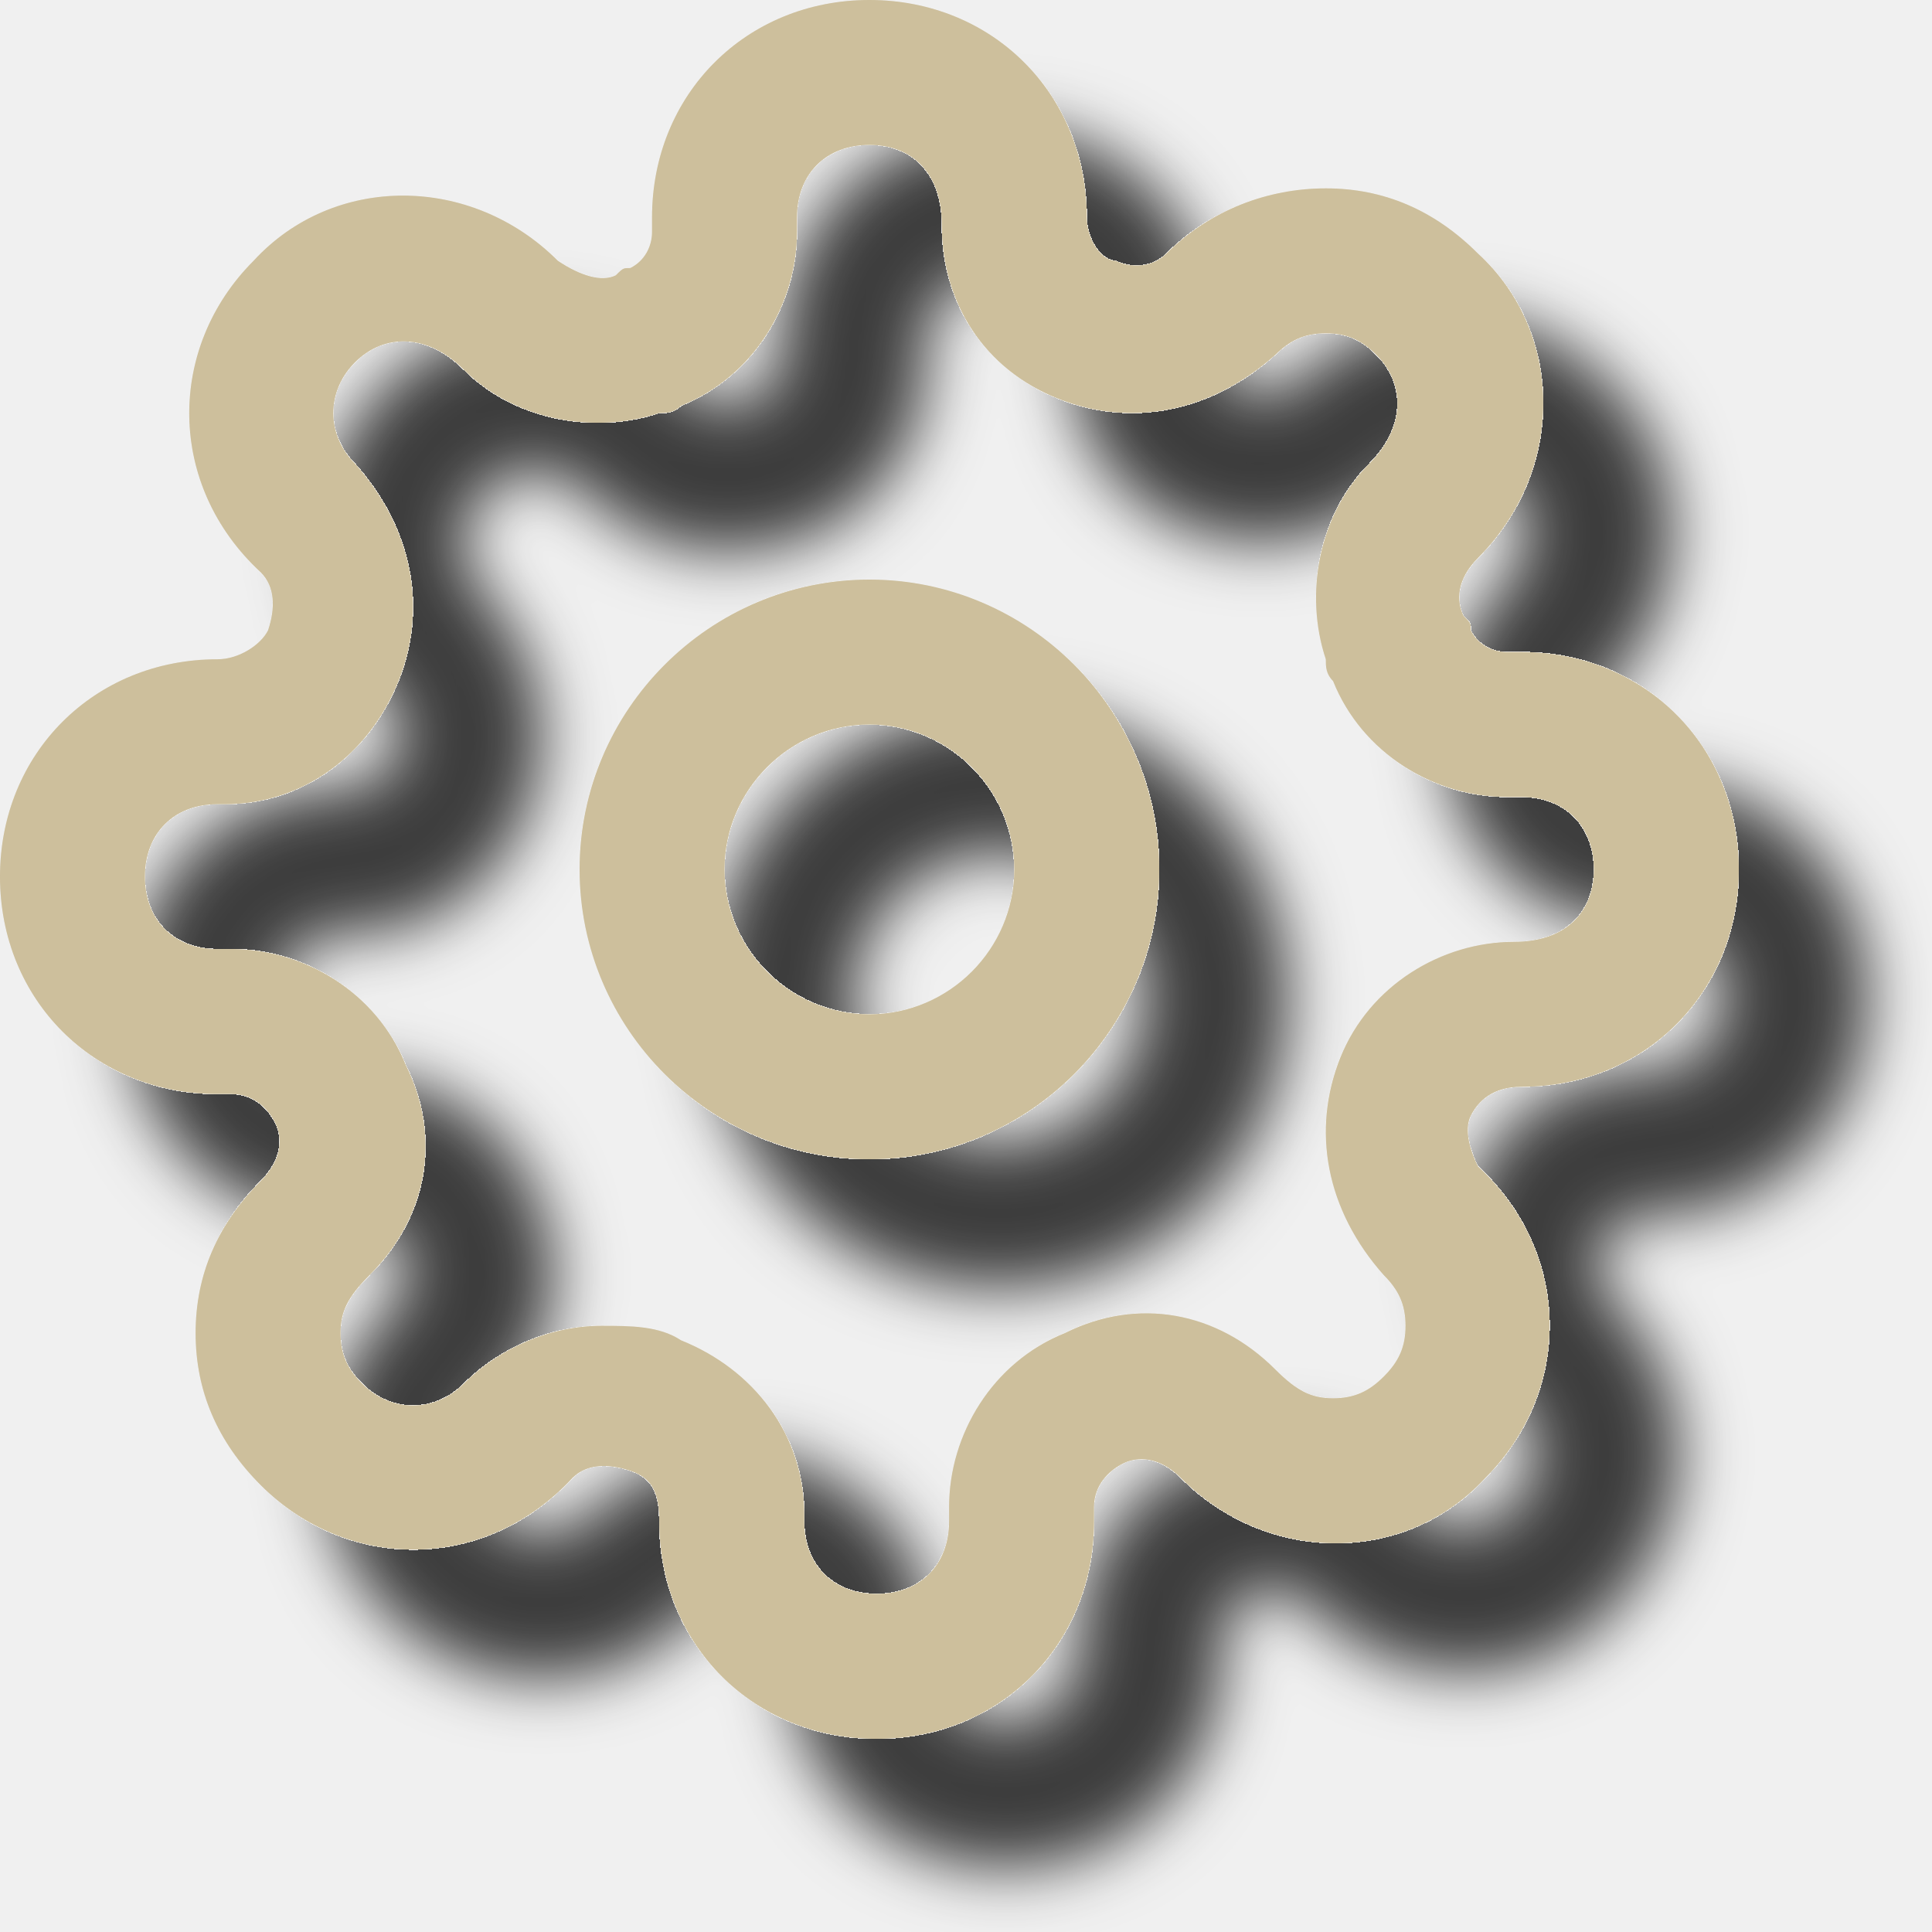
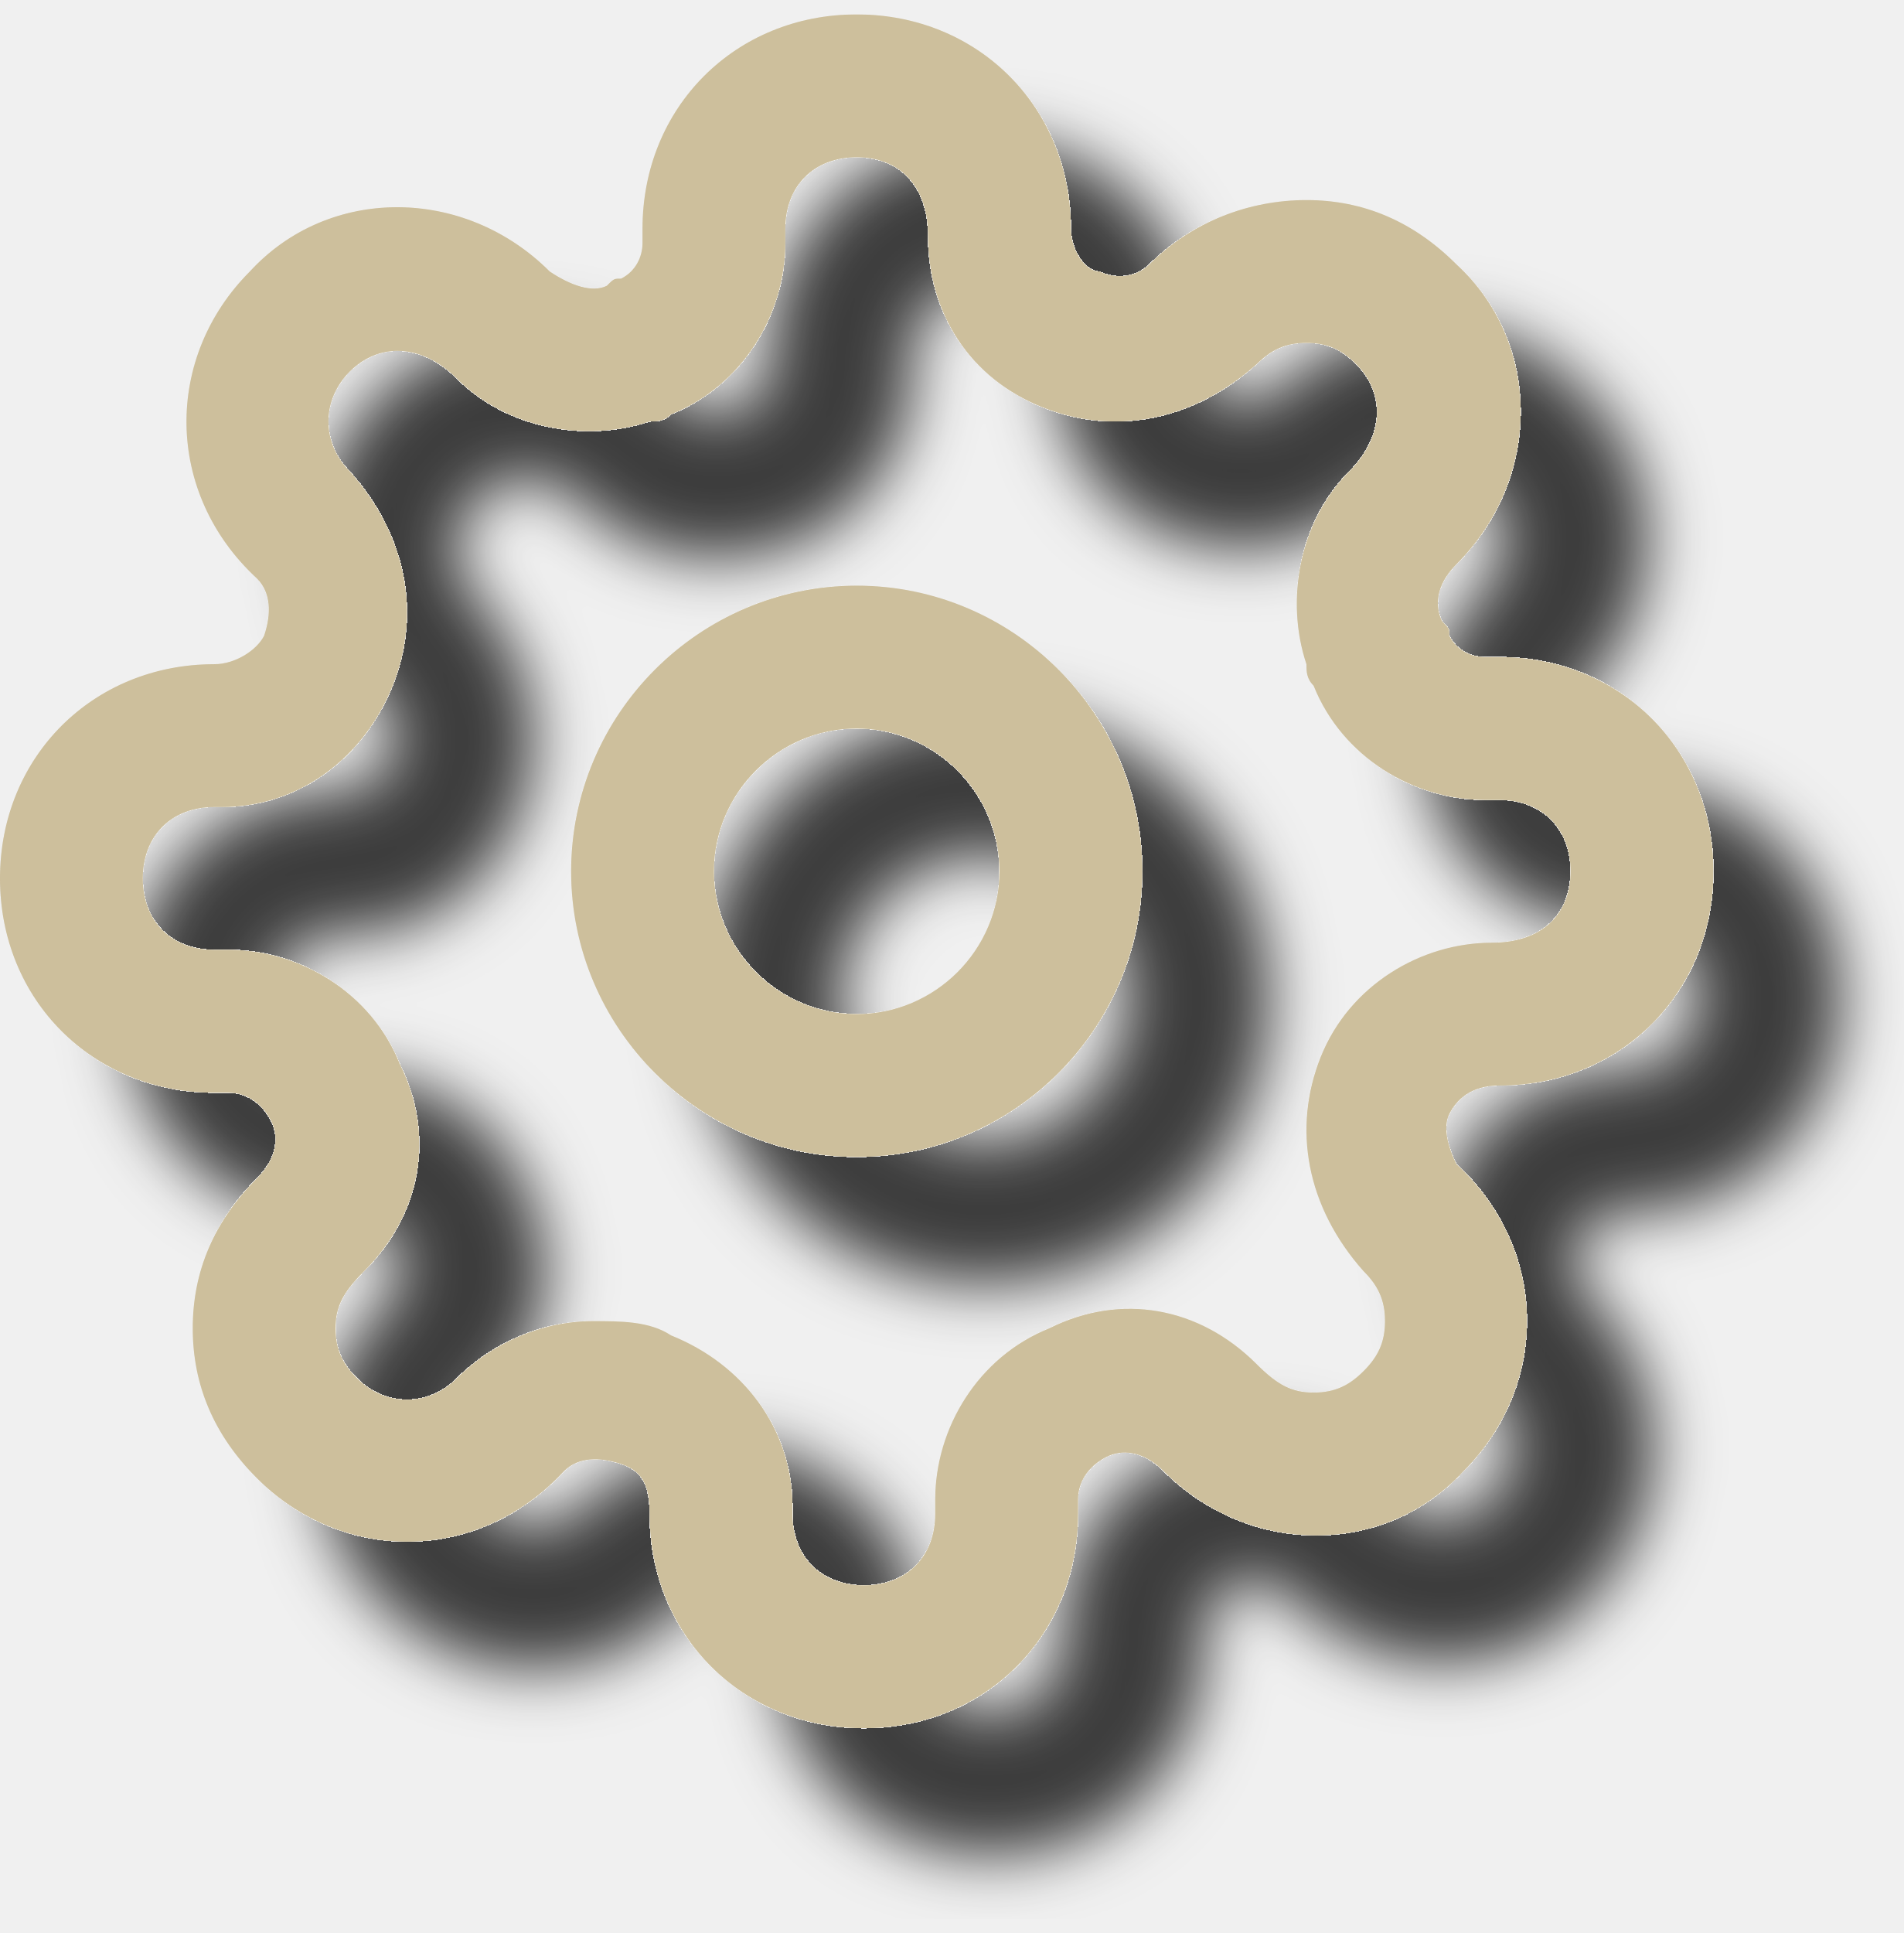
- <svg xmlns="http://www.w3.org/2000/svg" width="60" height="60" viewBox="0 0 60 60" fill="none">
+ <svg xmlns="http://www.w3.org/2000/svg" width="66" height="67" viewBox="0 0 60 60" fill="none">
  <g filter="url(#filter0_d_265_1821)">
    <path fill-rule="evenodd" clip-rule="evenodd" d="M45.675 34.65C45.9 34.2 46.35 33.75 47.25 33.75C51.075 33.75 54 30.825 54 27C54 23.175 51.075 20.25 47.25 20.25H46.8C46.35 20.25 45.9 20.025 45.675 19.575C45.675 19.35 45.675 19.35 45.45 19.125C45.225 18.675 45.225 18 45.9 17.325C48.6 14.625 48.6 10.35 45.9 7.875C44.55 6.525 42.975 5.85 41.175 5.85C39.375 5.85 37.575 6.525 36.225 7.875C35.775 8.325 35.1 8.325 34.65 8.1C34.2 8.1 33.75 7.425 33.75 6.75C33.75 2.925 30.825 0 27 0C23.175 0 20.25 2.925 20.25 6.75V7.2C20.25 7.65 20.025 8.1 19.575 8.325C19.479 8.325 19.424 8.325 19.375 8.342C19.309 8.366 19.254 8.421 19.125 8.55C18.675 8.775 18 8.55 17.325 8.1C14.625 5.4 10.35 5.4 7.875 8.1C5.175 10.8 5.175 15.075 8.1 17.775C8.55 18.225 8.55 18.9 8.325 19.575C8.1 20.025 7.425 20.475 6.75 20.475C2.925 20.475 0 23.4 0 27.225C0 31.05 2.925 33.975 6.75 33.975H7.2C7.875 33.975 8.325 34.425 8.55 34.875C8.775 35.325 8.775 36 8.1 36.675C6.75 38.025 6.075 39.6 6.075 41.4C6.075 43.2 6.75 44.775 8.1 46.125C10.8 48.825 15.075 48.825 17.775 45.9C18.225 45.45 18.9 45.45 19.575 45.675C20.25 45.9 20.475 46.35 20.475 47.25C20.475 51.075 23.4 54 27.225 54C31.05 54 33.975 51.075 33.975 47.25V46.8C33.975 46.125 34.425 45.675 34.875 45.45C35.325 45.225 36 45.225 36.675 45.9C39.375 48.6 43.65 48.6 46.125 45.9C48.825 43.2 48.825 38.925 45.9 36.225C45.675 35.775 45.45 35.1 45.675 34.65ZM18 27C18 22.05 22.05 18 27 18C31.95 18 36 22.05 36 27C36 31.95 31.95 36 27 36C22.05 36 18 31.95 18 27ZM22.5 27C22.5 29.475 24.525 31.5 27 31.5C29.475 31.5 31.5 29.475 31.5 27C31.5 24.525 29.475 22.5 27 22.5C24.525 22.5 22.5 24.525 22.5 27ZM42.975 39.6C41.175 37.575 40.725 35.1 41.625 32.85C42.525 30.6 44.775 29.25 47.025 29.25C48.6 29.25 49.5 28.35 49.5 27C49.5 25.65 48.6 24.75 47.25 24.75H46.8C44.55 24.75 42.3 23.4 41.4 21.15C41.175 20.925 41.175 20.7 41.175 20.475C40.5 18.45 40.95 15.975 42.525 14.4C43.65 13.275 43.65 11.925 42.75 11.025C42.3 10.575 41.85 10.35 41.175 10.35C40.5 10.35 40.05 10.575 39.6 11.025C37.575 12.825 35.1 13.275 32.85 12.375C30.6 11.475 29.25 9.45 29.25 6.975C29.25 5.4 28.35 4.5 27 4.5C25.65 4.5 24.75 5.4 24.75 6.75V7.2C24.75 9.45 23.4 11.7 21.15 12.6C20.925 12.825 20.7 12.825 20.475 12.825C18.45 13.5 15.975 13.05 14.4 11.475C13.275 10.35 11.925 10.35 11.025 11.25C10.125 12.15 10.125 13.5 11.025 14.4C12.825 16.425 13.275 18.9 12.375 21.15C11.475 23.4 9.45 24.975 6.975 24.975H6.75C5.4 24.975 4.5 25.875 4.5 27.225C4.5 28.575 5.4 29.475 6.75 29.475H7.2C9.45 29.475 11.7 30.825 12.6 33.075C13.725 35.325 13.275 37.8 11.475 39.6C10.8 40.275 10.575 40.725 10.575 41.4C10.575 42.075 10.8 42.525 11.25 42.975C12.15 43.875 13.5 43.875 14.4 42.975C15.525 41.85 17.1 41.175 18.675 41.175C19.575 41.175 20.475 41.175 21.15 41.625C23.4 42.525 24.975 44.55 24.975 47.025V47.25C24.975 48.6 25.875 49.5 27.225 49.5C28.575 49.5 29.475 48.6 29.475 47.25V46.8C29.475 44.55 30.825 42.3 33.075 41.4C35.325 40.275 37.8 40.725 39.6 42.525C40.275 43.2 40.725 43.425 41.4 43.425C42.075 43.425 42.525 43.2 42.975 42.75C43.425 42.3 43.65 41.85 43.65 41.175C43.65 40.5 43.425 40.05 42.975 39.6Z" fill="#B9A46C" fill-opacity="0.4" />
    <mask id="mask0_265_1821" style="mask-type:luminance" maskUnits="userSpaceOnUse" x="0" y="0" width="54" height="54">
      <path fill-rule="evenodd" clip-rule="evenodd" d="M45.675 34.65C45.9 34.2 46.35 33.75 47.25 33.75C51.075 33.75 54 30.825 54 27C54 23.175 51.075 20.25 47.25 20.25H46.8C46.35 20.25 45.9 20.025 45.675 19.575C45.675 19.35 45.675 19.35 45.45 19.125C45.225 18.675 45.225 18 45.9 17.325C48.6 14.625 48.6 10.35 45.9 7.875C44.55 6.525 42.975 5.85 41.175 5.85C39.375 5.85 37.575 6.525 36.225 7.875C35.775 8.325 35.1 8.325 34.65 8.1C34.2 8.1 33.75 7.425 33.75 6.75C33.75 2.925 30.825 0 27 0C23.175 0 20.25 2.925 20.25 6.75V7.2C20.25 7.65 20.025 8.1 19.575 8.325C19.479 8.325 19.424 8.325 19.375 8.342C19.309 8.366 19.254 8.421 19.125 8.55C18.675 8.775 18 8.55 17.325 8.1C14.625 5.4 10.35 5.4 7.875 8.1C5.175 10.8 5.175 15.075 8.1 17.775C8.55 18.225 8.55 18.9 8.325 19.575C8.1 20.025 7.425 20.475 6.75 20.475C2.925 20.475 0 23.4 0 27.225C0 31.05 2.925 33.975 6.75 33.975H7.2C7.875 33.975 8.325 34.425 8.55 34.875C8.775 35.325 8.775 36 8.1 36.675C6.75 38.025 6.075 39.6 6.075 41.4C6.075 43.2 6.75 44.775 8.1 46.125C10.8 48.825 15.075 48.825 17.775 45.9C18.225 45.45 18.9 45.45 19.575 45.675C20.25 45.9 20.475 46.35 20.475 47.25C20.475 51.075 23.4 54 27.225 54C31.05 54 33.975 51.075 33.975 47.25V46.8C33.975 46.125 34.425 45.675 34.875 45.45C35.325 45.225 36 45.225 36.675 45.9C39.375 48.6 43.65 48.6 46.125 45.9C48.825 43.2 48.825 38.925 45.9 36.225C45.675 35.775 45.45 35.1 45.675 34.65ZM18 27C18 22.05 22.05 18 27 18C31.95 18 36 22.05 36 27C36 31.95 31.95 36 27 36C22.05 36 18 31.95 18 27ZM22.5 27C22.5 29.475 24.525 31.5 27 31.5C29.475 31.5 31.5 29.475 31.5 27C31.5 24.525 29.475 22.5 27 22.5C24.525 22.5 22.5 24.525 22.5 27ZM42.975 39.6C41.175 37.575 40.725 35.1 41.625 32.85C42.525 30.6 44.775 29.25 47.025 29.25C48.6 29.25 49.5 28.35 49.5 27C49.5 25.65 48.6 24.75 47.25 24.75H46.8C44.55 24.75 42.3 23.4 41.4 21.15C41.175 20.925 41.175 20.7 41.175 20.475C40.5 18.45 40.95 15.975 42.525 14.4C43.65 13.275 43.65 11.925 42.75 11.025C42.3 10.575 41.85 10.35 41.175 10.35C40.5 10.35 40.05 10.575 39.6 11.025C37.575 12.825 35.1 13.275 32.85 12.375C30.6 11.475 29.25 9.45 29.25 6.975C29.25 5.4 28.35 4.5 27 4.5C25.65 4.5 24.75 5.4 24.75 6.75V7.2C24.75 9.45 23.4 11.7 21.15 12.6C20.925 12.825 20.7 12.825 20.475 12.825C18.45 13.5 15.975 13.05 14.4 11.475C13.275 10.35 11.925 10.35 11.025 11.25C10.125 12.15 10.125 13.5 11.025 14.4C12.825 16.425 13.275 18.9 12.375 21.15C11.475 23.4 9.45 24.975 6.975 24.975H6.75C5.4 24.975 4.5 25.875 4.5 27.225C4.5 28.575 5.4 29.475 6.75 29.475H7.2C9.45 29.475 11.7 30.825 12.6 33.075C13.725 35.325 13.275 37.8 11.475 39.6C10.8 40.275 10.575 40.725 10.575 41.4C10.575 42.075 10.8 42.525 11.25 42.975C12.15 43.875 13.5 43.875 14.4 42.975C15.525 41.85 17.1 41.175 18.675 41.175C19.575 41.175 20.475 41.175 21.15 41.625C23.4 42.525 24.975 44.55 24.975 47.025V47.25C24.975 48.6 25.875 49.5 27.225 49.5C28.575 49.5 29.475 48.6 29.475 47.25V46.8C29.475 44.55 30.825 42.3 33.075 41.4C35.325 40.275 37.8 40.725 39.6 42.525C40.275 43.2 40.725 43.425 41.4 43.425C42.075 43.425 42.525 43.2 42.975 42.75C43.425 42.3 43.65 41.85 43.65 41.175C43.65 40.5 43.425 40.05 42.975 39.6Z" fill="white" />
    </mask>
    <g mask="url(#mask0_265_1821)">
      <path fill-rule="evenodd" clip-rule="evenodd" d="M0 0H54V54H0V0Z" fill="#B9A46C" fill-opacity="0.4" />
    </g>
  </g>
  <defs>
    <filter id="filter0_d_265_1821" x="0" y="0" width="60" height="60" filterUnits="userSpaceOnUse" color-interpolation-filters="sRGB">
      <feFlood flood-opacity="0" result="BackgroundImageFix" />
      <feColorMatrix in="SourceAlpha" type="matrix" values="0 0 0 0 0 0 0 0 0 0 0 0 0 0 0 0 0 0 127 0" result="hardAlpha" />
      <feOffset dx="4" dy="4" />
      <feGaussianBlur stdDeviation="1" />
      <feComposite in2="hardAlpha" operator="out" />
      <feColorMatrix type="matrix" values="0 0 0 0 0 0 0 0 0 0 0 0 0 0 0 0 0 0 0.75 0" />
      <feBlend mode="normal" in2="BackgroundImageFix" result="effect1_dropShadow_265_1821" />
      <feBlend mode="normal" in="SourceGraphic" in2="effect1_dropShadow_265_1821" result="shape" />
    </filter>
  </defs>
</svg>
